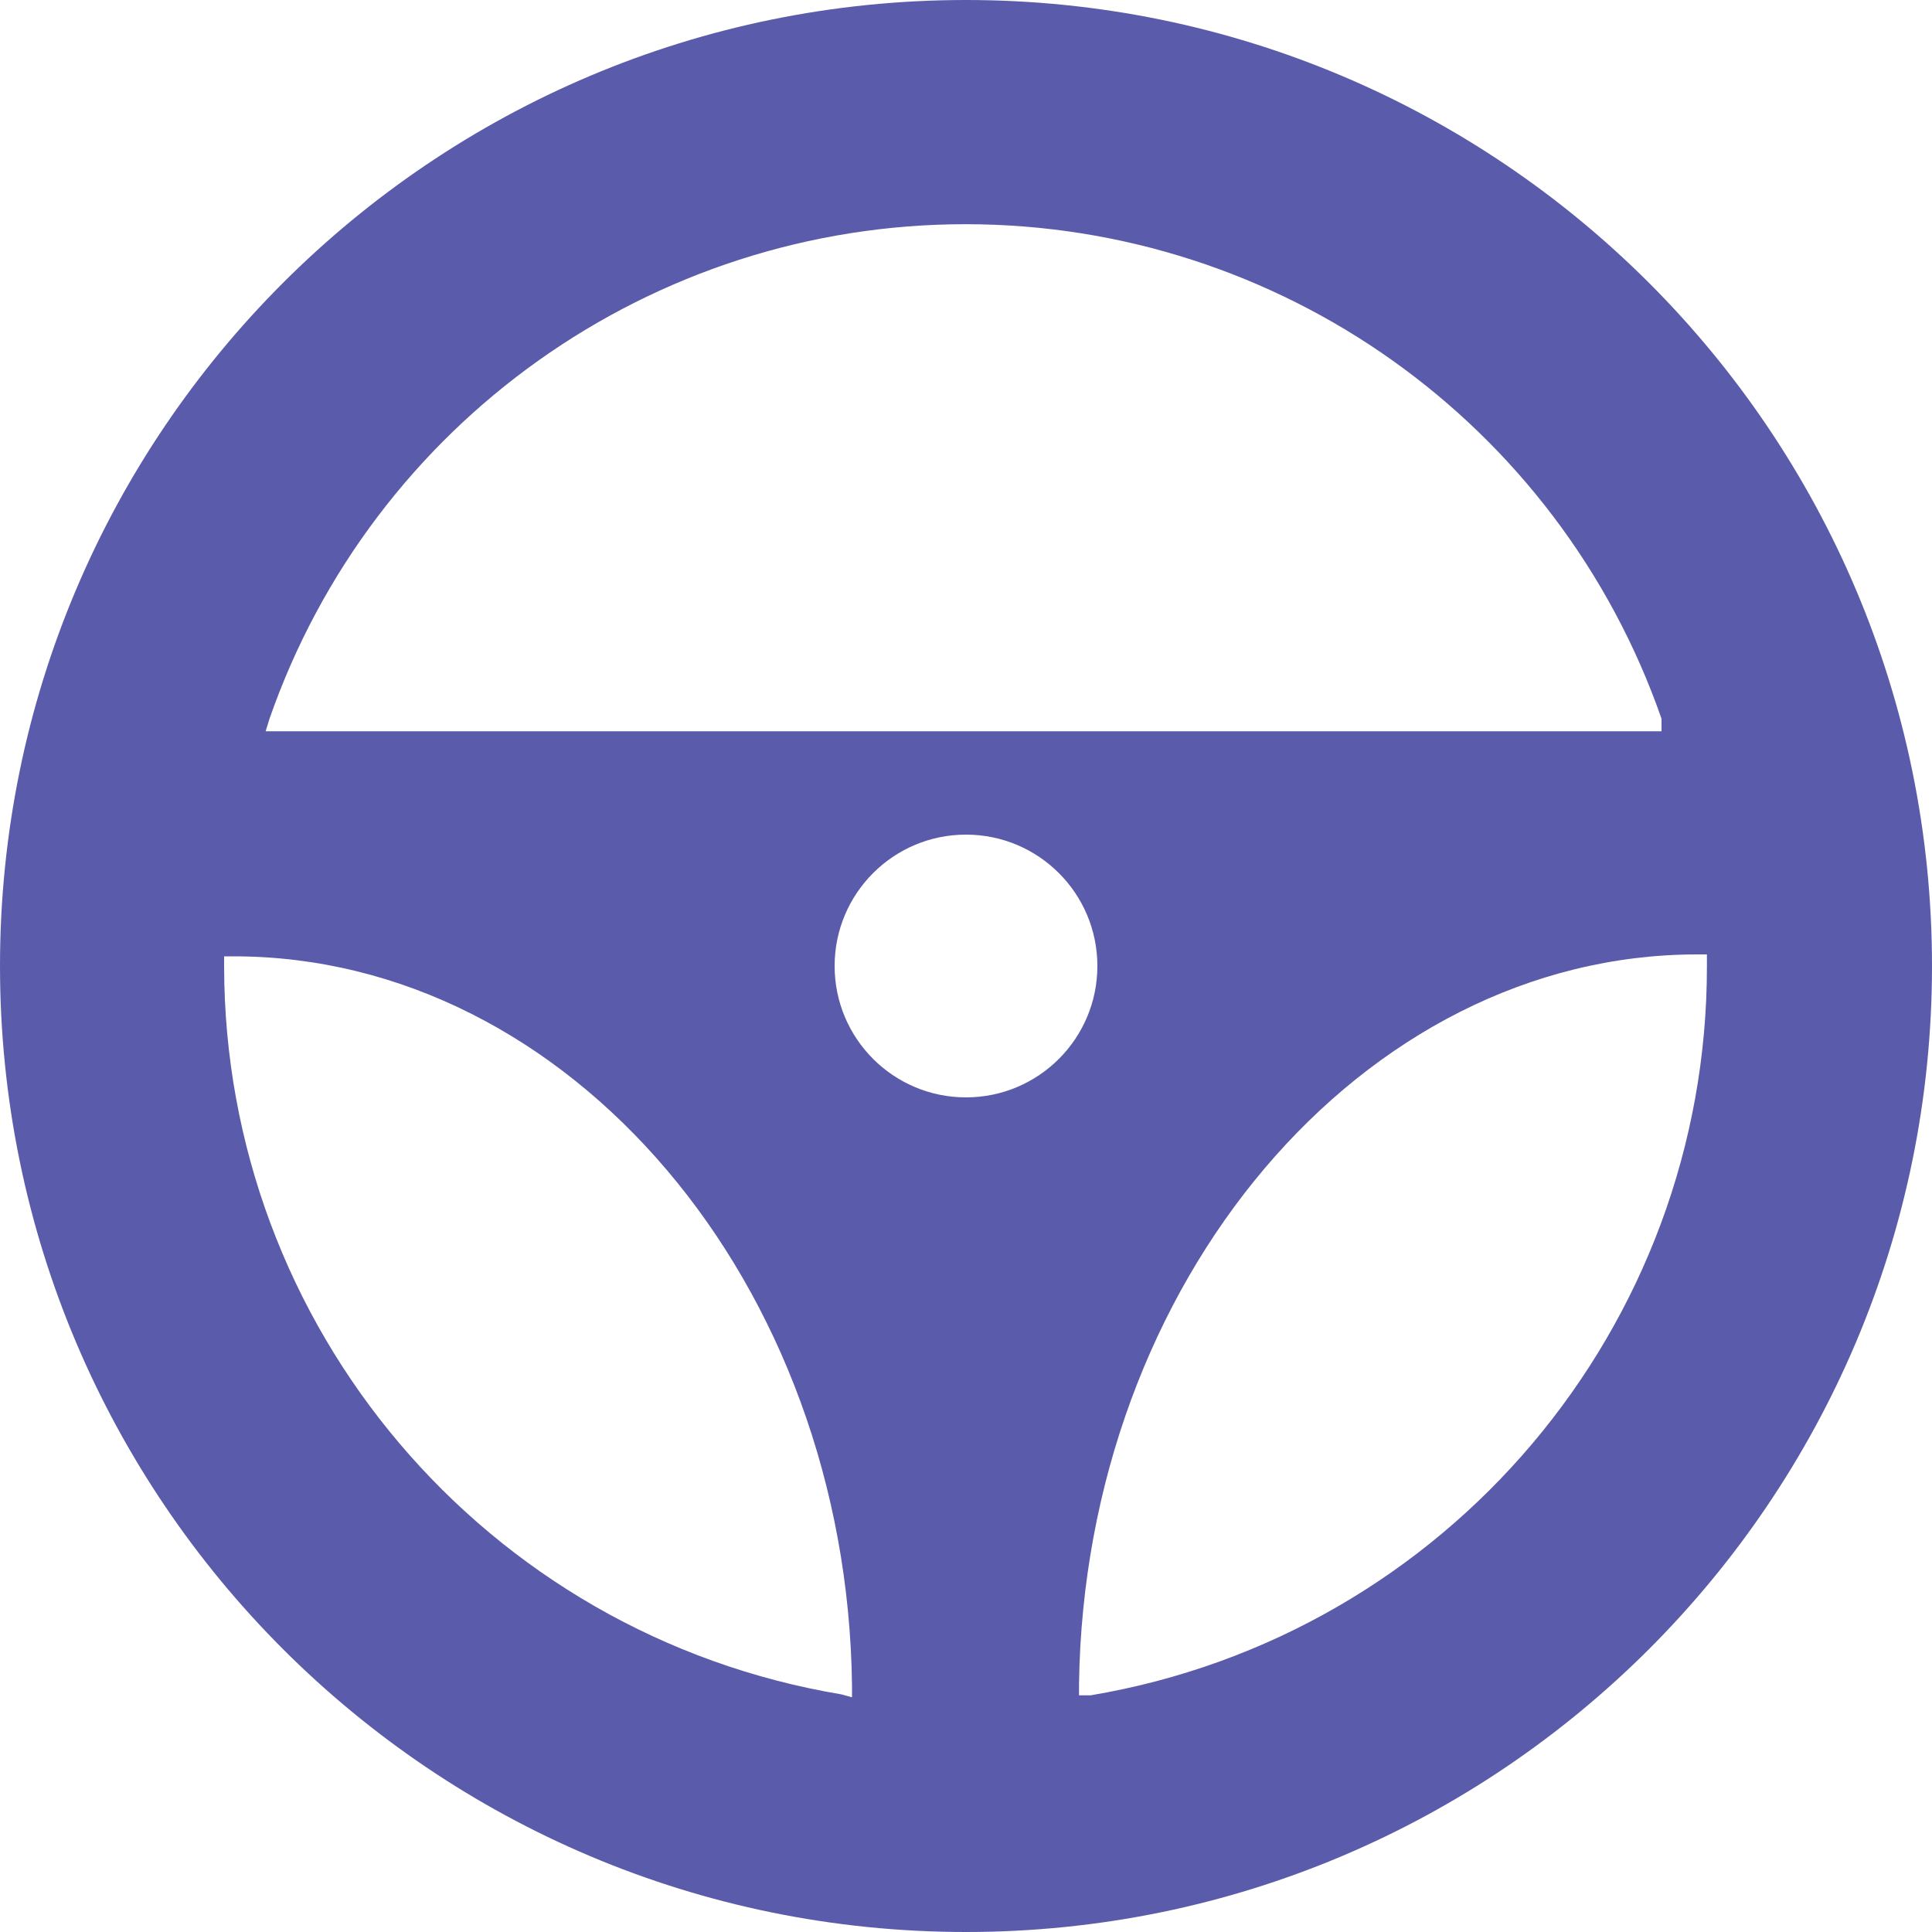
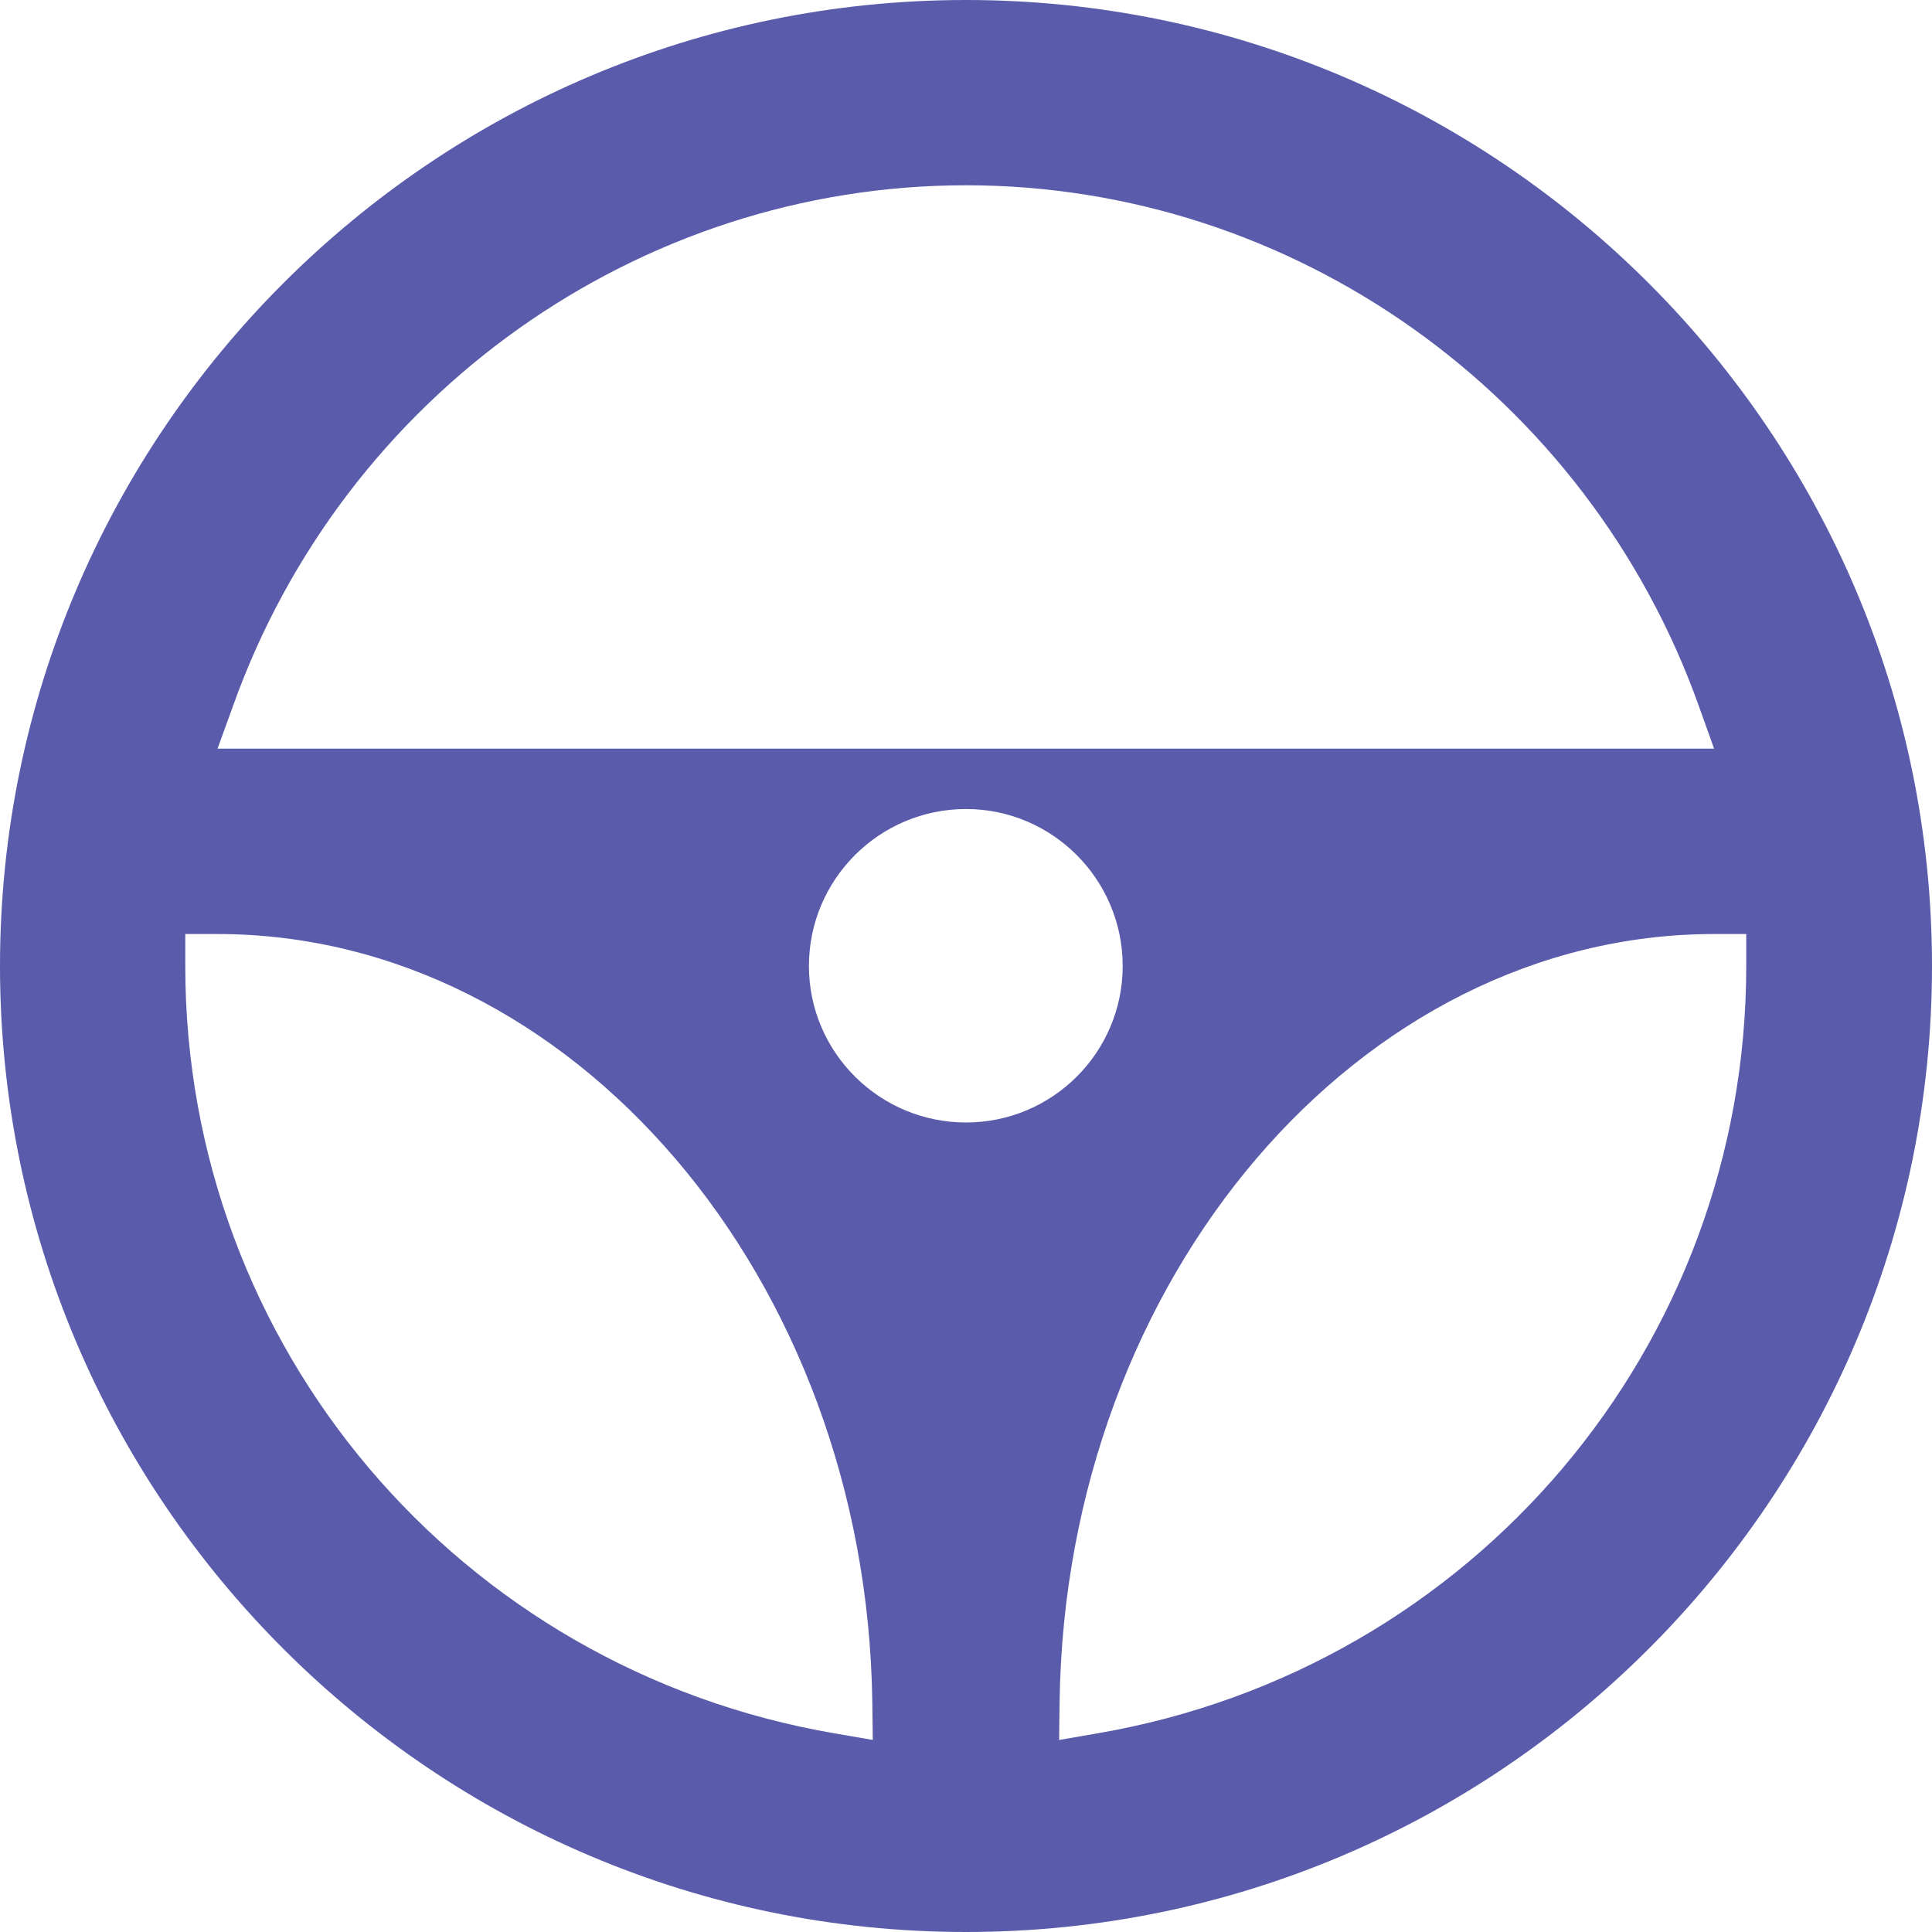
- <svg xmlns="http://www.w3.org/2000/svg" id="Layer_1" data-name="Layer 1" viewBox="0 0 20 20">
-   <defs>
-     <style>.cls-1{fill:#5a5cab;}</style>
-   </defs>
-   <path class="cls-1" d="M10,0A10,10,0,1,0,20,10,10,10,0,0,0,10,0ZM2.79,7.44a7.63,7.63,0,0,1,14.41,0l0,.13H2.75Zm5.92,10.1A7.65,7.65,0,0,1,2.32,10V9.9h.1c3.47,0,6.35,3.38,6.4,7.55v.12ZM10,11.36A1.36,1.36,0,1,1,11.36,10,1.36,1.36,0,0,1,10,11.36Zm1.29,6.19-.12,0v-.12c.06-4.16,2.93-7.55,6.4-7.55h.1V10A7.65,7.65,0,0,1,11.29,17.55Z" />
+ <svg xmlns="http://www.w3.org/2000/svg" version="1.1" id="Layer_1" x="0px" y="0px" viewBox="0 0 20 20" style="enable-background:new 0 0 20 20;" xml:space="preserve">
+   <path style="fill:#5A5CAB;" d="M10,0C4.486,0,0,4.486,0,10s4.486,10,10,10s10-4.486,10-10S15.514,0,10,0z M2.413,7.306  C3.564,4.083,6.613,1.918,10,1.918c3.387,0,6.435,2.166,7.586,5.39l0.158,0.442H2.252L2.413,7.306z M8.641,17.944  C4.746,17.276,1.918,13.935,1.918,10V9.669H2.25c3.675,0,6.717,3.563,6.78,7.944l0.005,0.399L8.641,17.944z M8.374,10  c0-0.896,0.729-1.625,1.626-1.625c0.894,0,1.622,0.729,1.622,1.625c0,0.894-0.727,1.62-1.622,1.62  C9.104,11.62,8.374,10.894,8.374,10z M11.358,17.944l-0.394,0.068l0.005-0.399c0.062-4.381,3.102-7.944,6.777-7.944h0.331V10  C18.078,13.935,15.251,17.276,11.358,17.944z" />
</svg>
